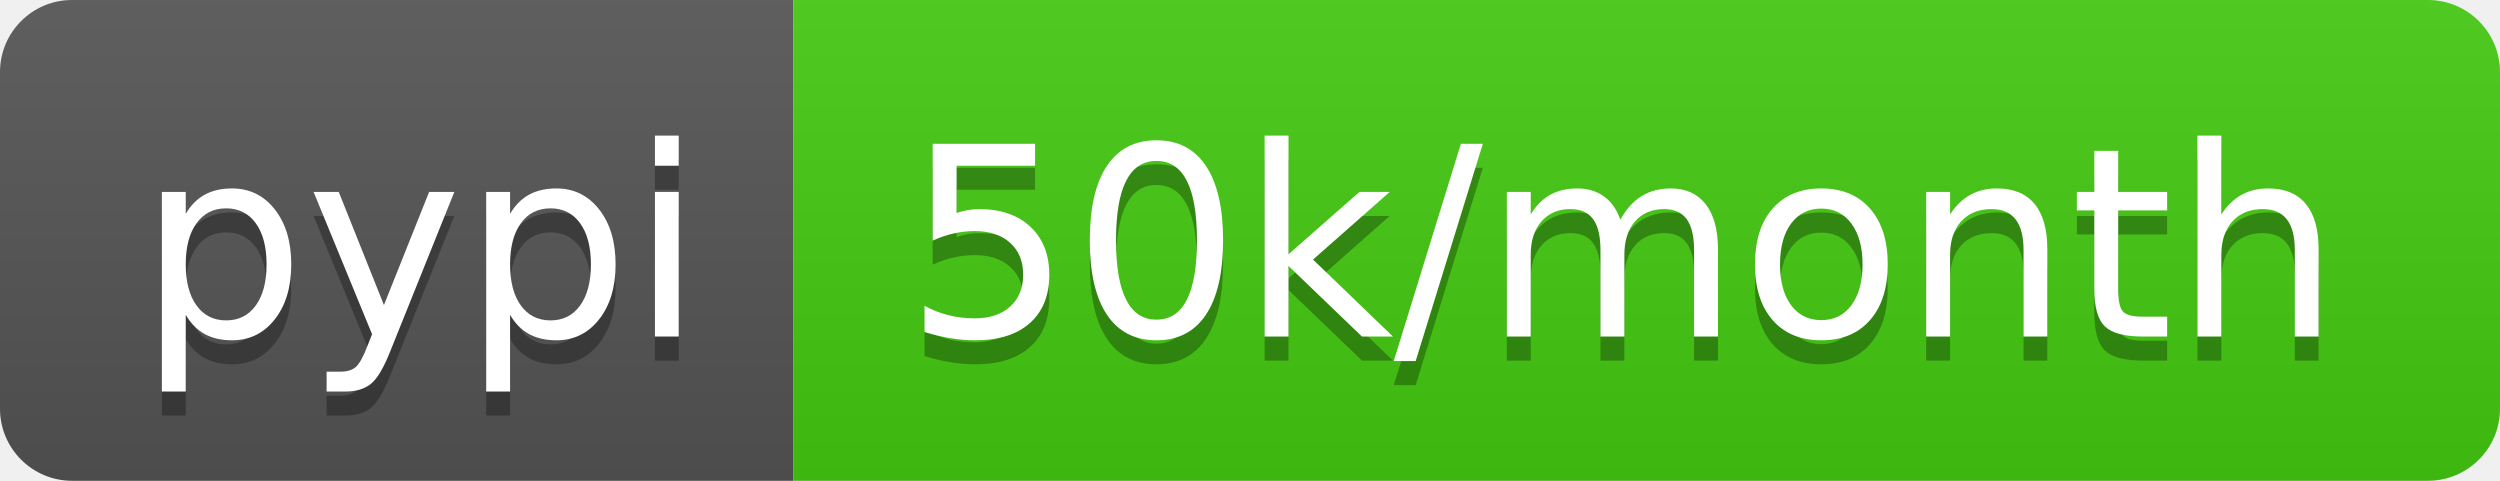
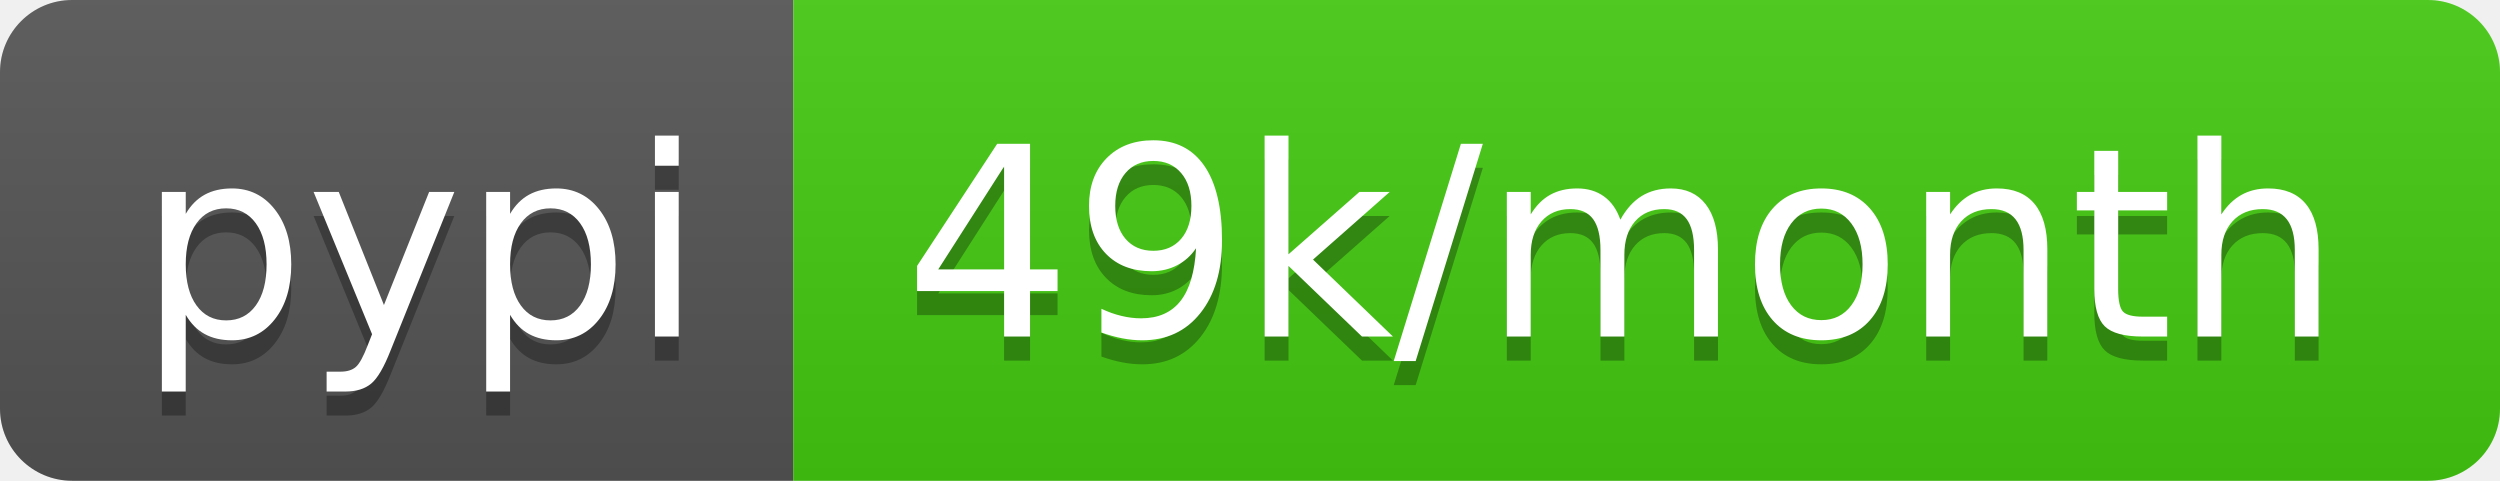
<svg xmlns="http://www.w3.org/2000/svg" width="104" height="20">
-   <linearGradient id="b" x2="0" y2="100%">
+   <linearGradient id="s" x2="0" y2="100%">
    <stop offset="0" stop-color="#bbb" stop-opacity=".1" />
    <stop offset="1" stop-opacity=".1" />
  </linearGradient>
-   <clipPath id="a">
+   <clipPath id="r">
    <rect width="104" height="20" rx="3" fill="#fff" />
  </clipPath>
-   <g clip-path="url(#a)">
-     <path fill="#555" d="M0 0h33v20H0z" />
-     <path fill="#4c1" d="M33 0h71v20H33z" />
-     <path fill="url(#b)" d="M0 0h104v20H0z" />
+   <g clip-path="url(#r)">
+     <rect width="33" height="20" fill="#555" />
+     <rect x="33" width="71" height="20" fill="#4c1" />
+     <rect width="104" height="20" fill="url(#s)" />
  </g>
  <g fill="#fff" text-anchor="middle" font-family="DejaVu Sans,Verdana,Geneva,sans-serif" font-size="110">
    <text x="175" y="150" fill="#010101" fill-opacity=".3" transform="scale(.1)" textLength="230">pypi</text>
    <text x="175" y="140" transform="scale(.1)" textLength="230">pypi</text>
-     <text x="675" y="150" fill="#010101" fill-opacity=".3" transform="scale(.1)" textLength="610">50k/month</text>
-     <text x="675" y="140" transform="scale(.1)" textLength="610">50k/month</text>
+     <text x="675" y="150" fill="#010101" fill-opacity=".3" transform="scale(.1)" textLength="610">49k/month</text>
+     <text x="675" y="140" transform="scale(.1)" textLength="610">49k/month</text>
  </g>
</svg>
